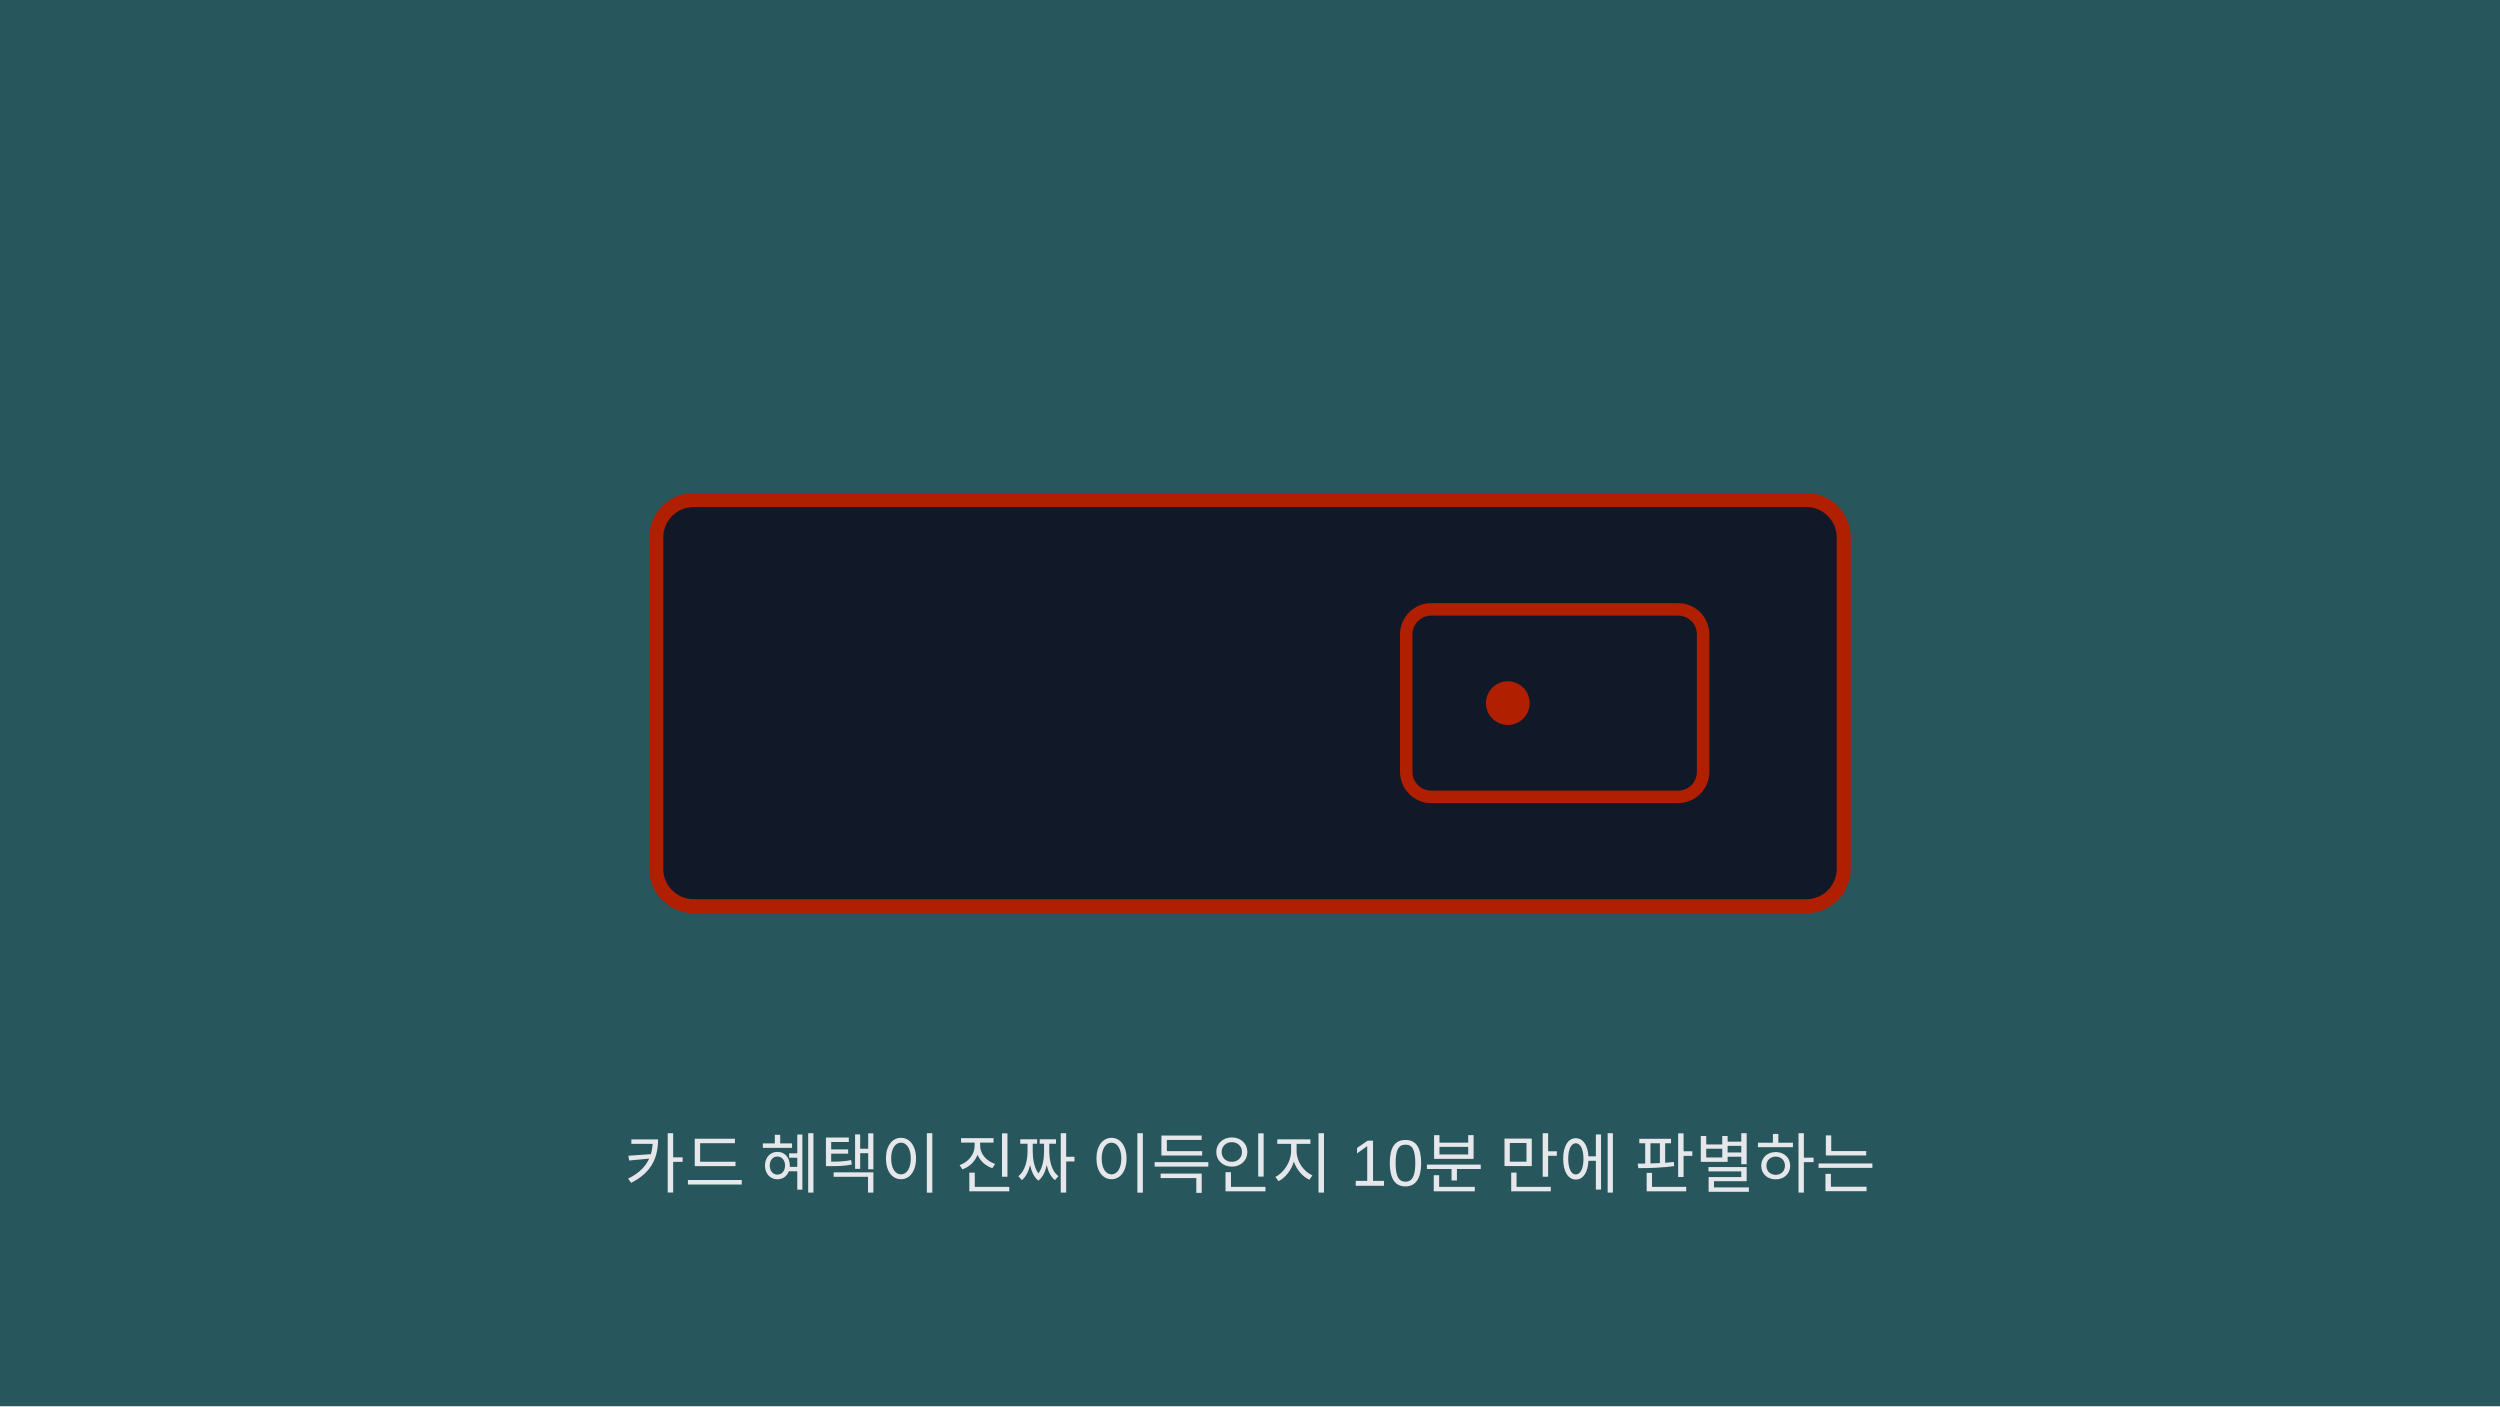
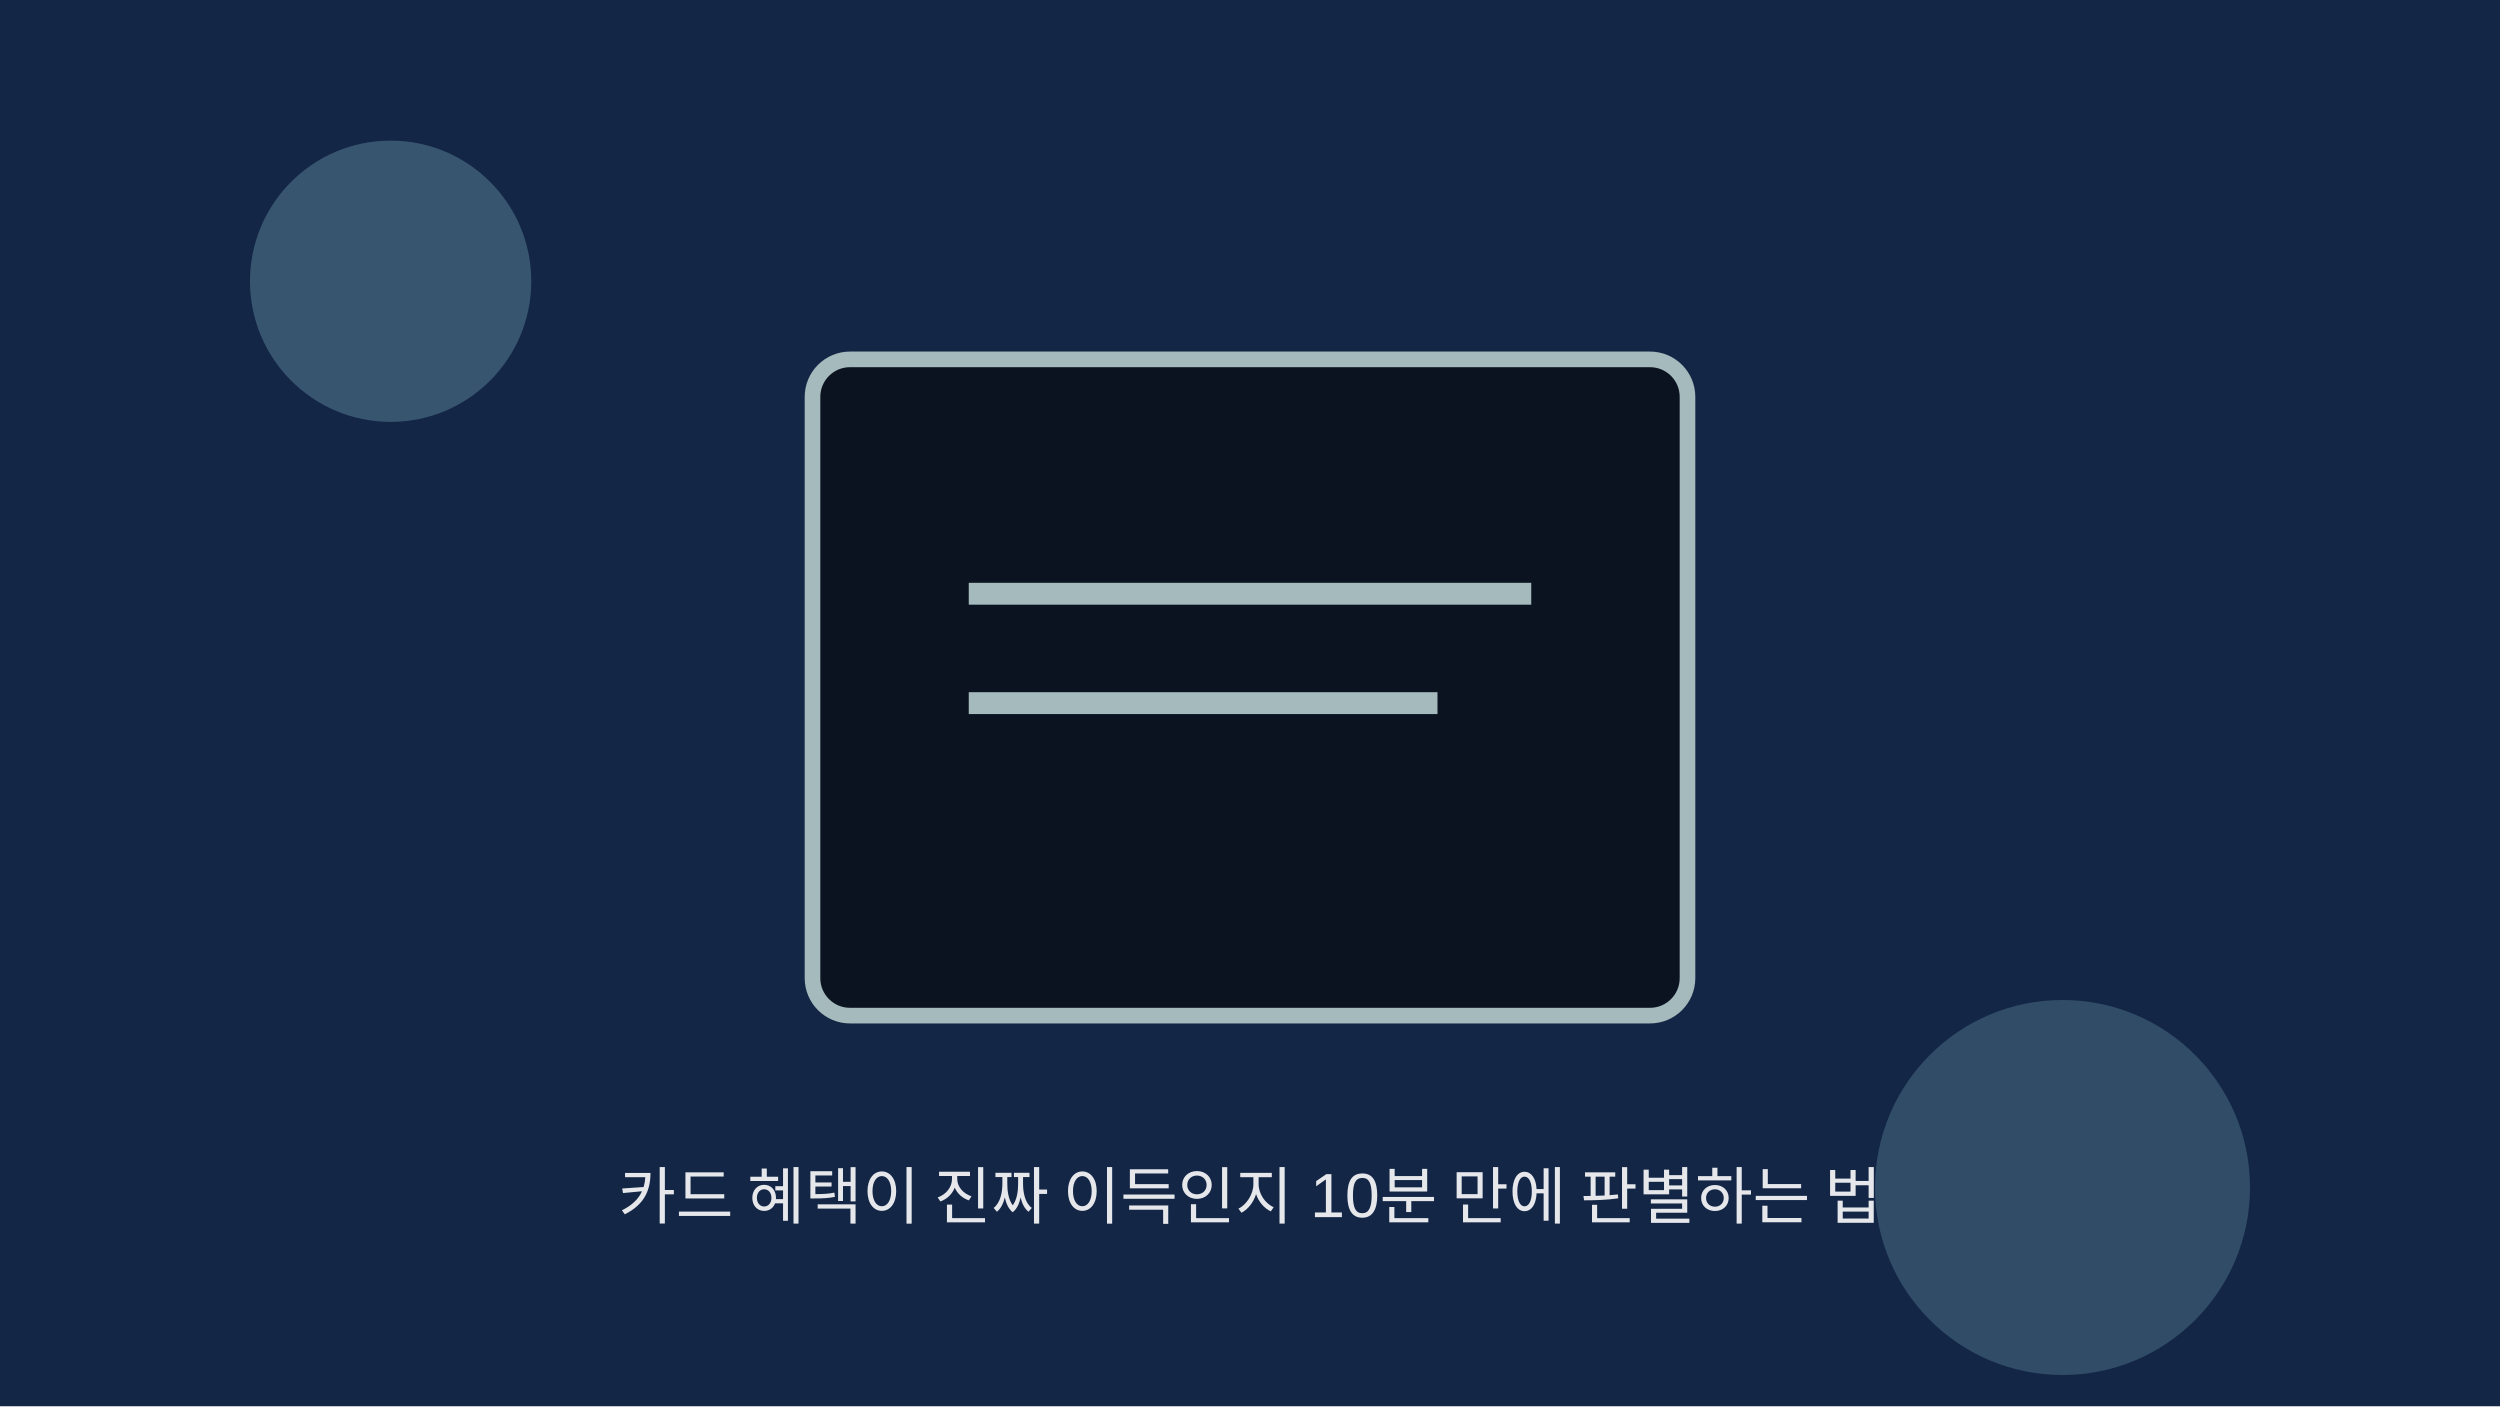
<svg xmlns="http://www.w3.org/2000/svg" width="1600" height="900" viewBox="0 0 1600 900">
-   <rect width="1600" height="900" fill="#27565c" />
-   <rect x="420" y="320" width="760" height="260" rx="24" fill="#111827" stroke="#af1f00" stroke-width="9" />
-   <rect x="900" y="390" width="190" height="120" rx="16" fill="none" stroke="#af1f00" stroke-width="8" />
-   <circle cx="965" cy="450" r="14" fill="#af1f00" />
-   <text x="800" y="760" font-size="42" fill="#e5e7eb" text-anchor="middle" font-family="Arial, sans-serif">카드 혜택이 진짜 이득인지 10분 만에 판별하는</text>
+   <rect width="1600" height="900" fill="#132646" />
+   <circle cx="250" cy="180" r="90" fill="#a7e4ea" opacity="0.25" />
+   <circle cx="1320" cy="760" r="120" fill="#a7e4ea" opacity="0.2" />
+   <rect x="520" y="230" width="560" height="420" rx="24" fill="#0b1220" stroke="#a4babc" stroke-width="10" />
+   <line x1="620" y1="380" x2="980" y2="380" stroke="#a4babc" stroke-width="14" />
+   <line x1="620" y1="450" x2="920" y2="450" stroke="#a4babc" stroke-width="14" />
+   <text x="800" y="780" font-size="40" fill="#e5e7eb" text-anchor="middle" font-family="Arial, sans-serif">카드 혜택이 진짜 이득인지 10분 만에 판별하는 법</text>
</svg>
